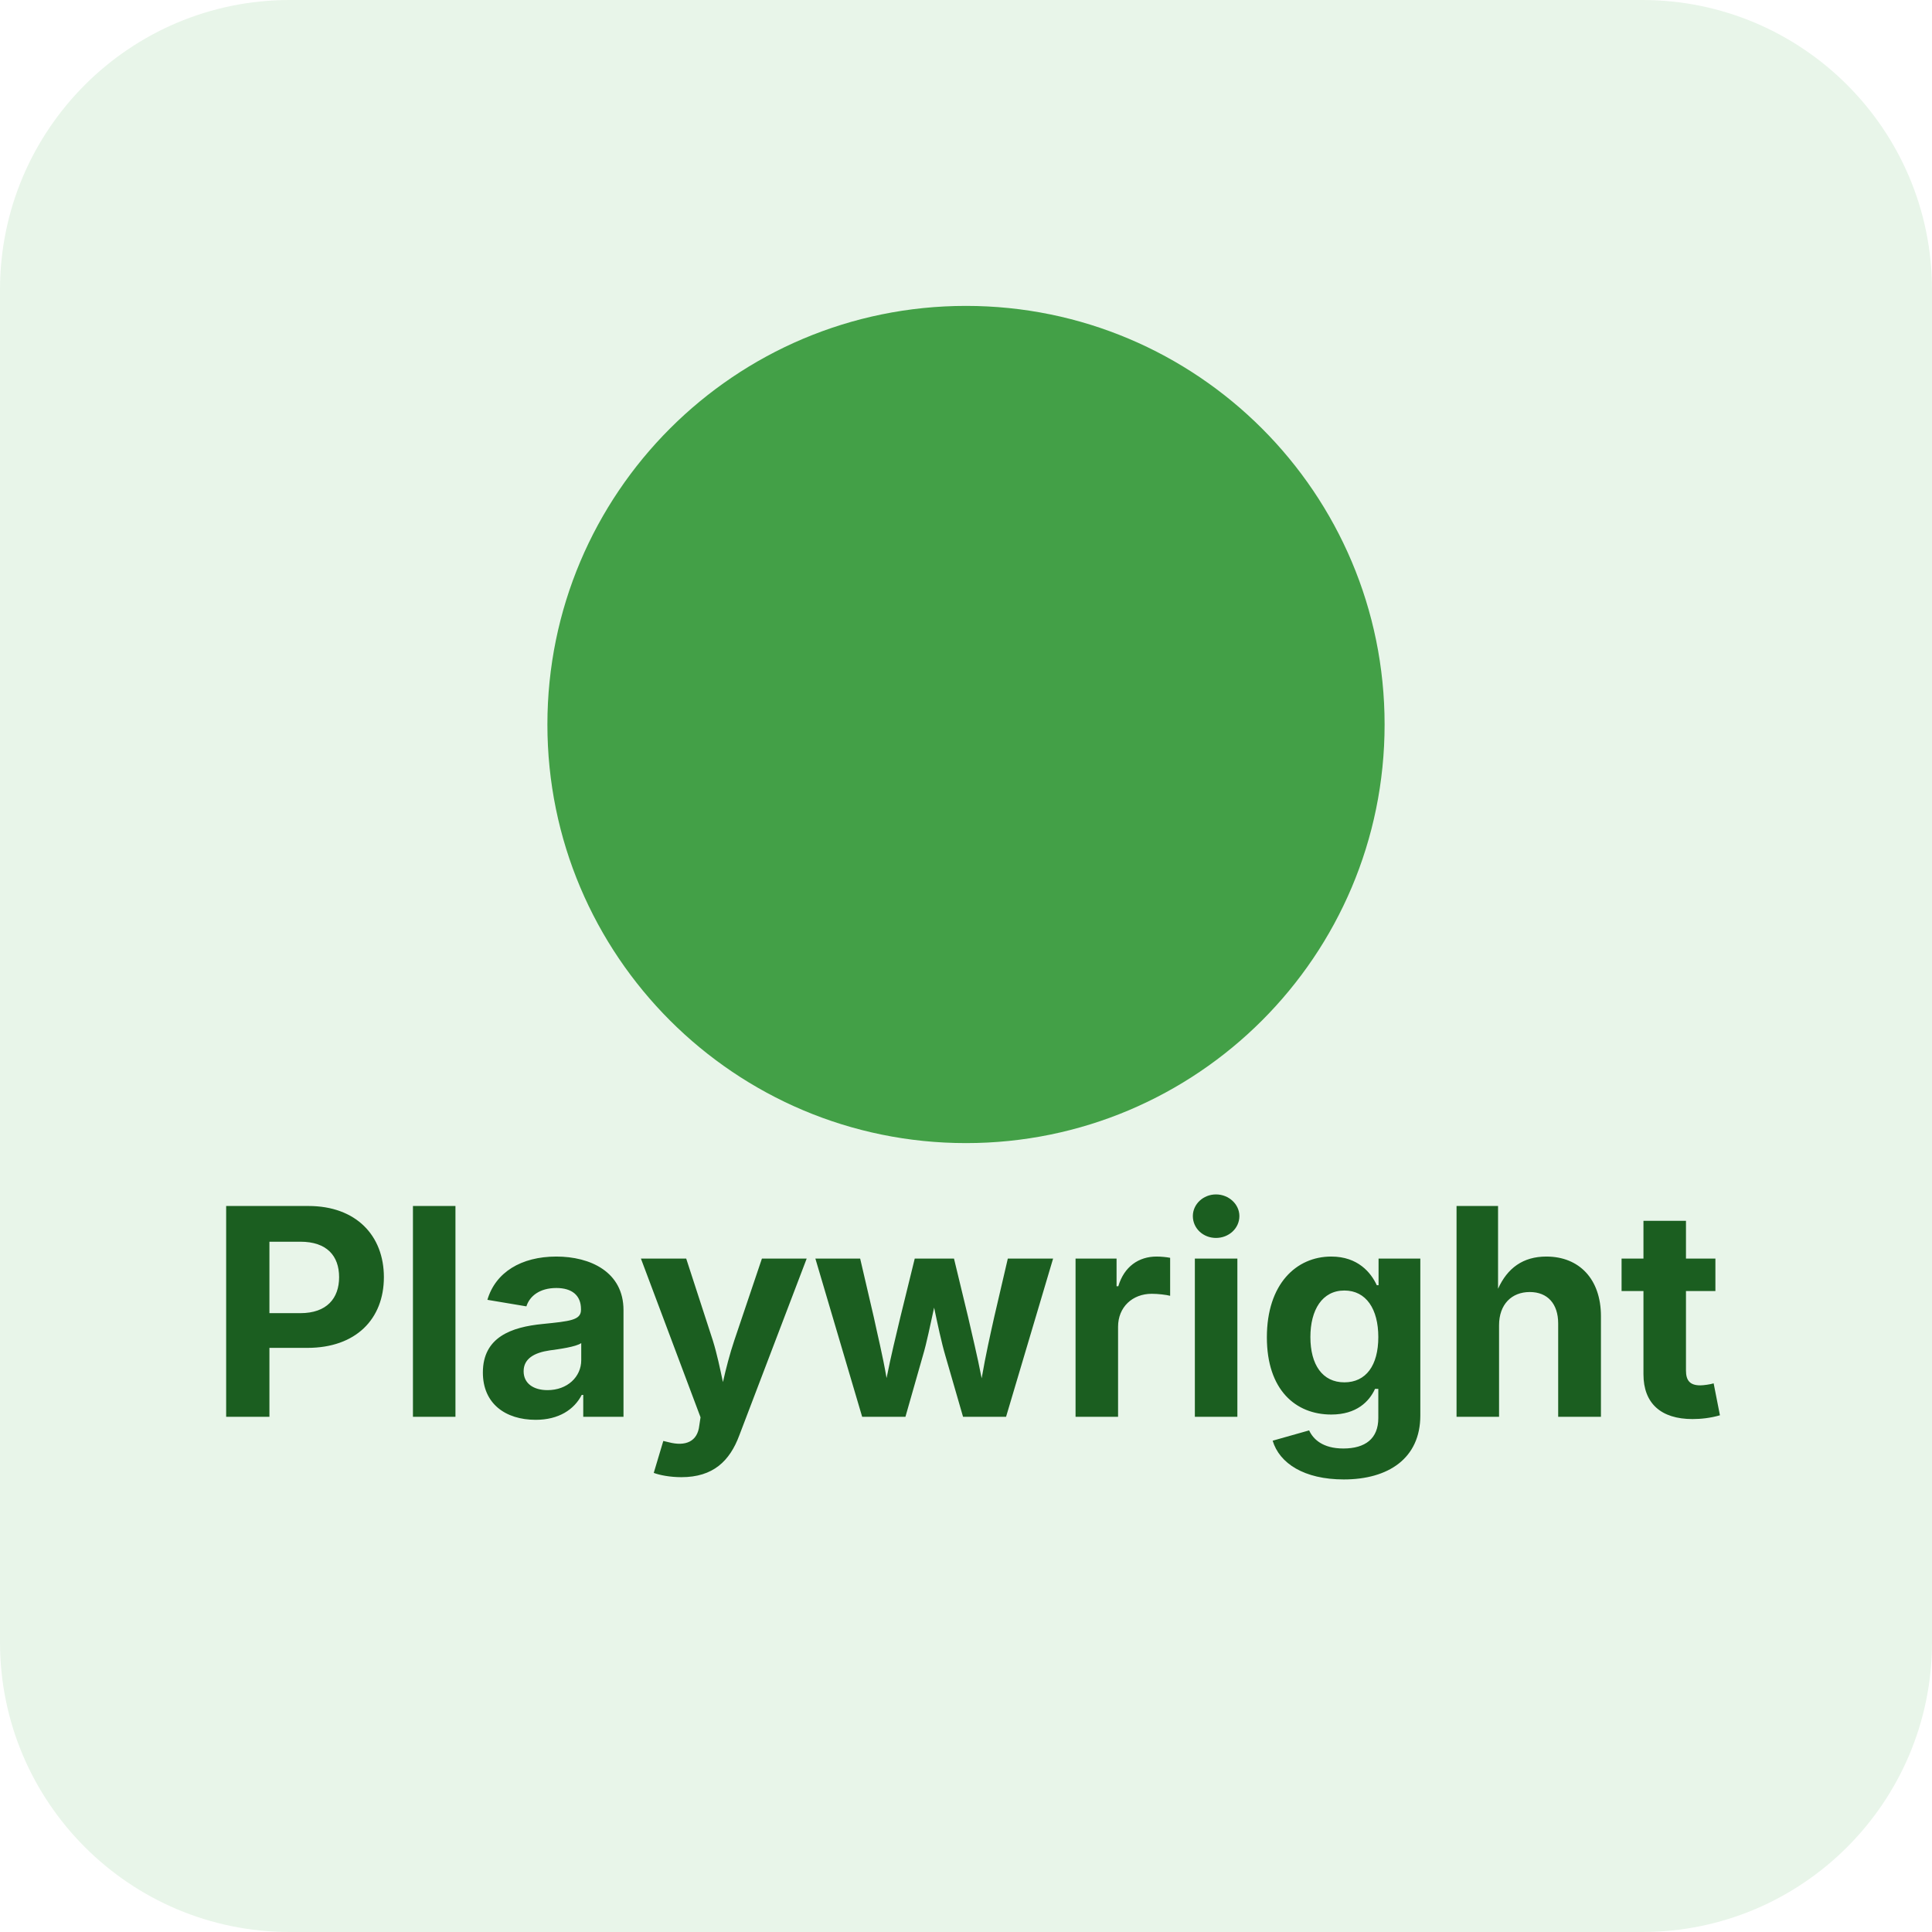
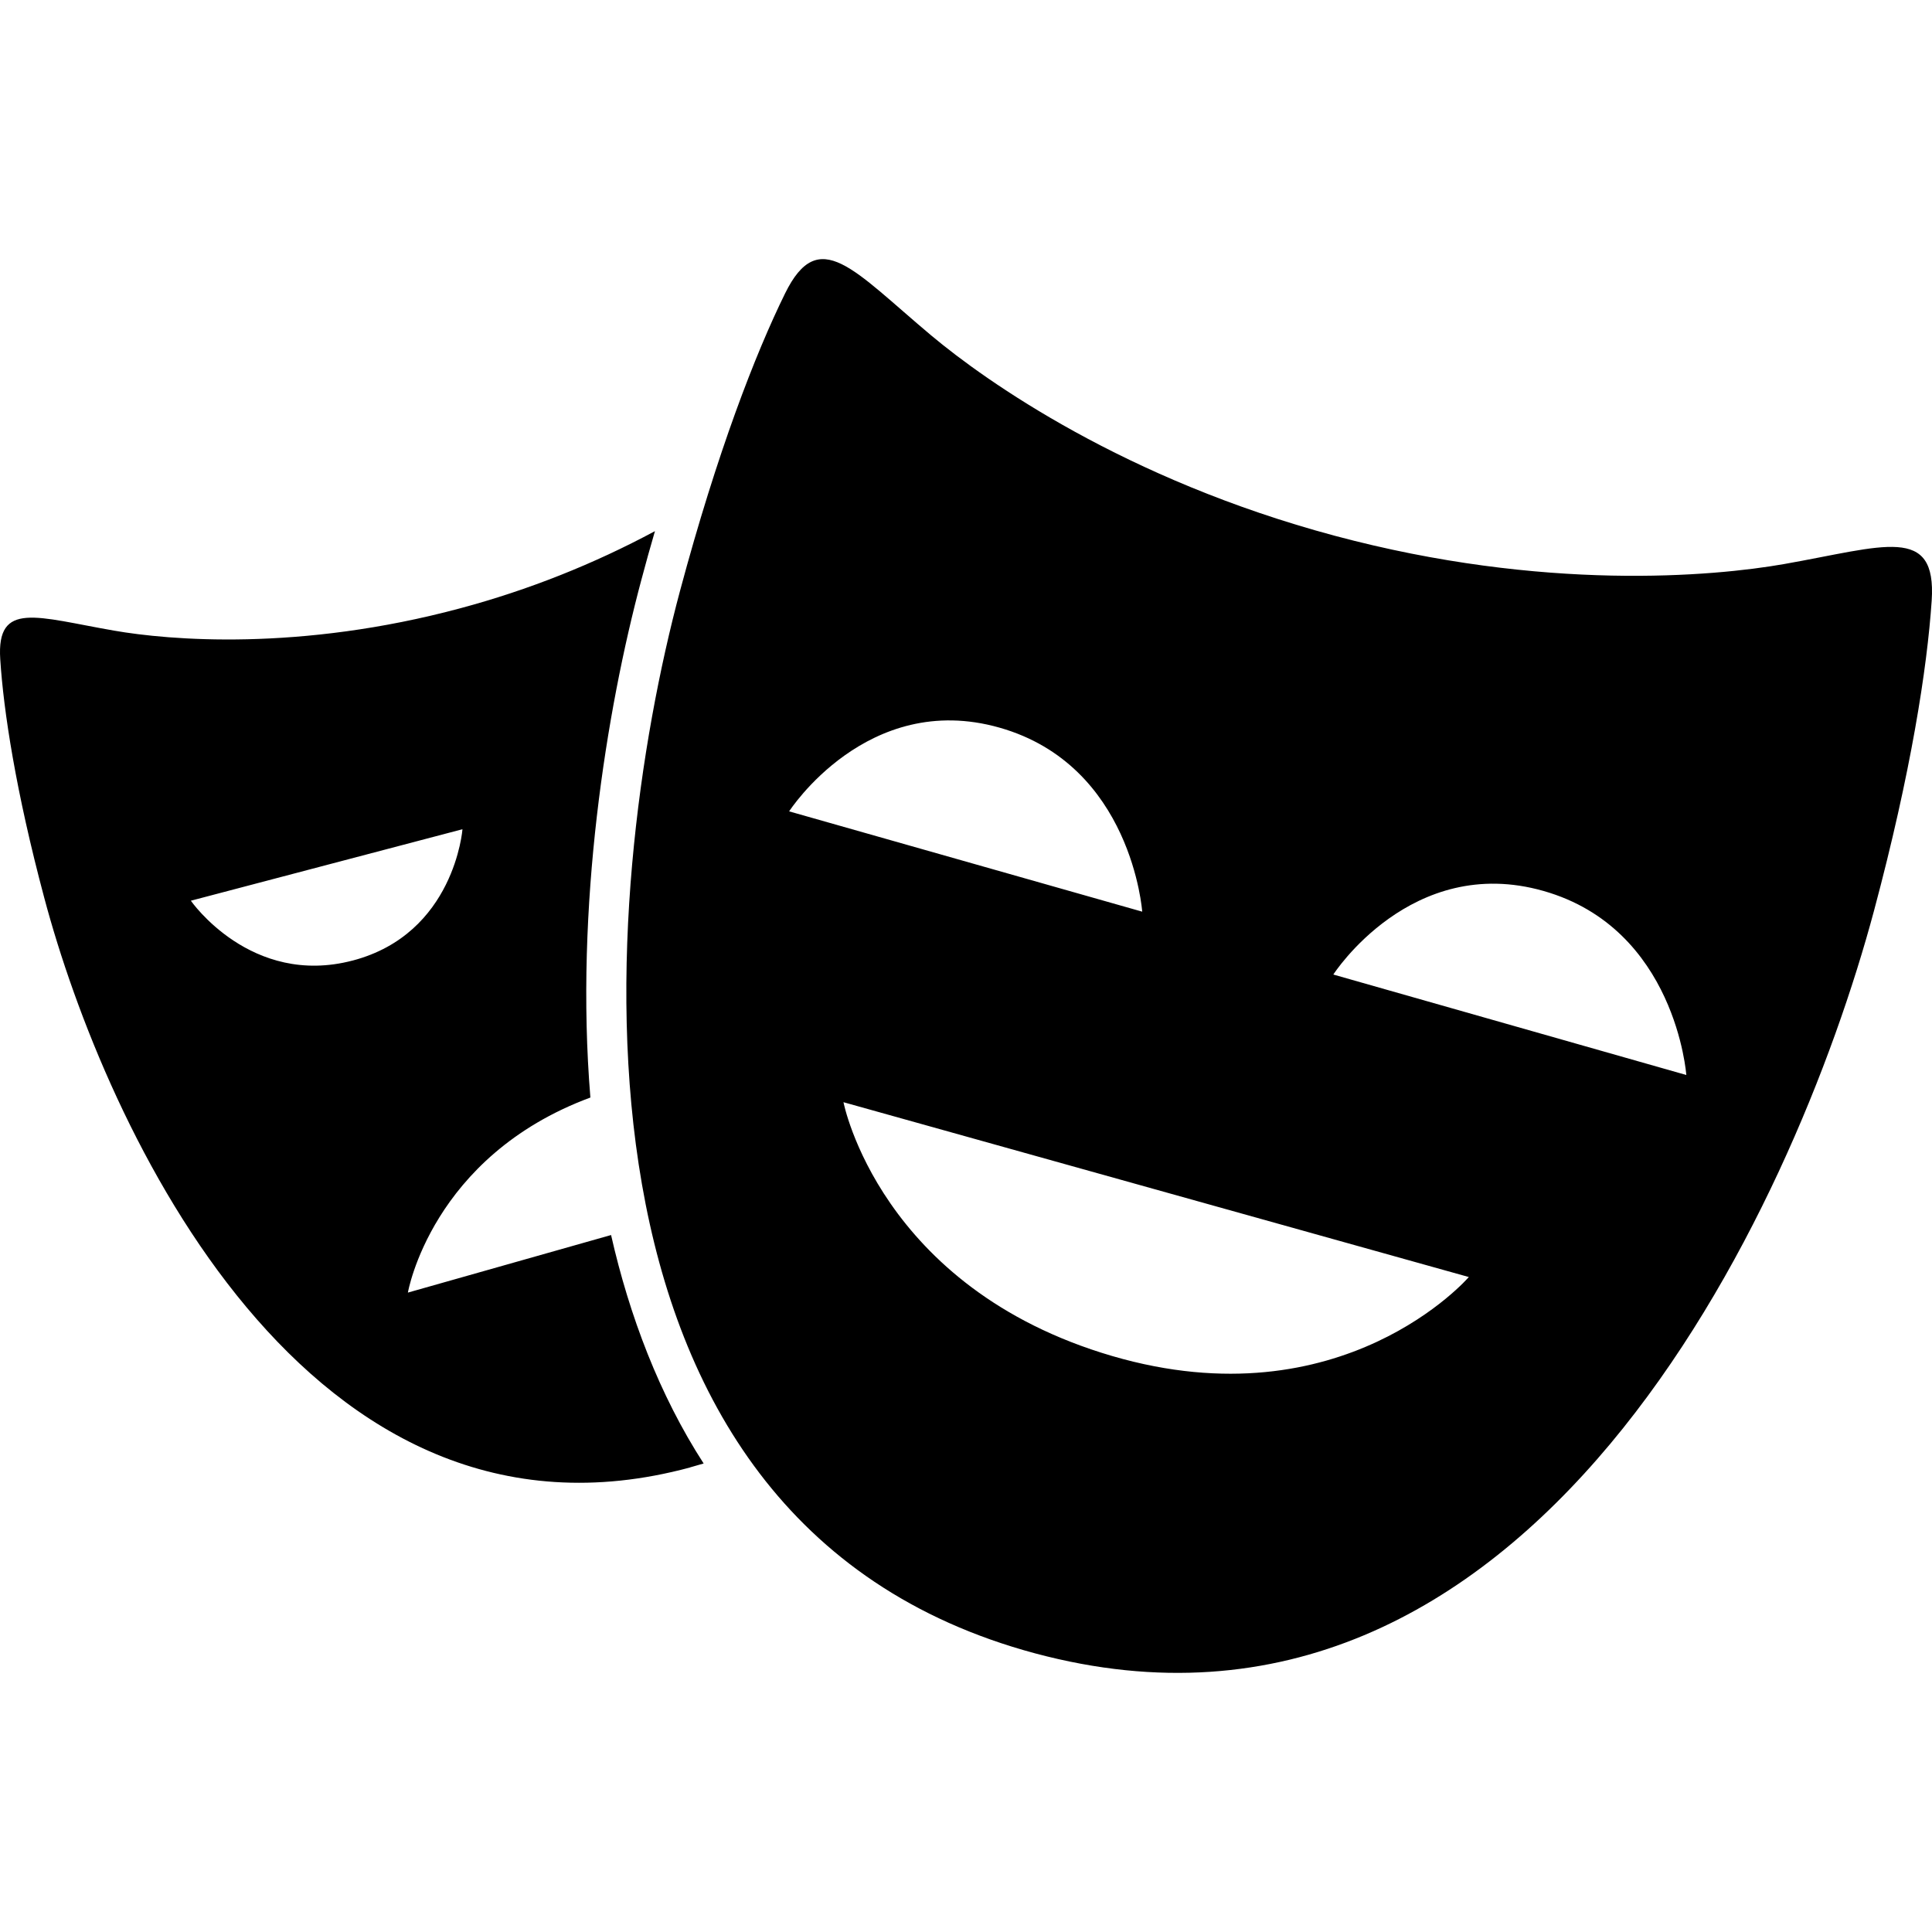
- <svg xmlns="http://www.w3.org/2000/svg" viewBox="0 0 120 120">
-   <rect width="120" height="120" rx="18" fill="#E8F5E9" />
-   <circle cx="60" cy="45" r="26" fill="#43A047" />
-   <text x="60" y="88" text-anchor="middle" font-family="Inter,Arial" font-size="18" font-weight="700" fill="#1B5E20">Playwright</text>
+ <svg xmlns="http://www.w3.org/2000/svg" role="img" viewBox="0 0 24 24">
+   <path d="M23.996 7.462c-.056.837-.257 2.135-.716 3.85-.995 3.715-4.27 10.874-10.42 9.227-6.15-1.65-5.407-9.487-4.412-13.201.46-1.716.934-2.94 1.305-3.694.42-.853.846-.289 1.815.523.684.573 2.41 1.791 5.011 2.488 2.601.697 4.706.506 5.583.352 1.245-.219 1.897-.494 1.834.455Zm-9.807 3.863s-.127-1.819-1.773-2.286c-1.644-.467-2.613 1.04-2.613 1.04Zm4.058 4.539-7.769-2.172s.446 2.306 3.338 3.153c2.862.836 4.43-.98 4.43-.981Zm2.701-2.51s-.13-1.818-1.773-2.286c-1.644-.469-2.612 1.038-2.612 1.038ZM8.57 18.23c-4.749 1.279-7.261-4.224-8.021-7.08C.197 9.831.044 8.832.003 8.188c-.047-.73.455-.52 1.415-.354.677.118 2.3.261 4.308-.28a11.28 11.28 0 0 0 2.41-.956c-.058.197-.114.4-.17.61-.433 1.618-.827 4.055-.632 6.426-1.976.732-2.267 2.423-2.267 2.423l2.524-.715c.227 1.002.6 1.987 1.15 2.838a5.914 5.914 0 0 1-.171.049Zm-4.188-6.298c1.265-.333 1.363-1.631 1.363-1.631l-3.374.888s.745 1.076 2.01.743Z" />
</svg>
